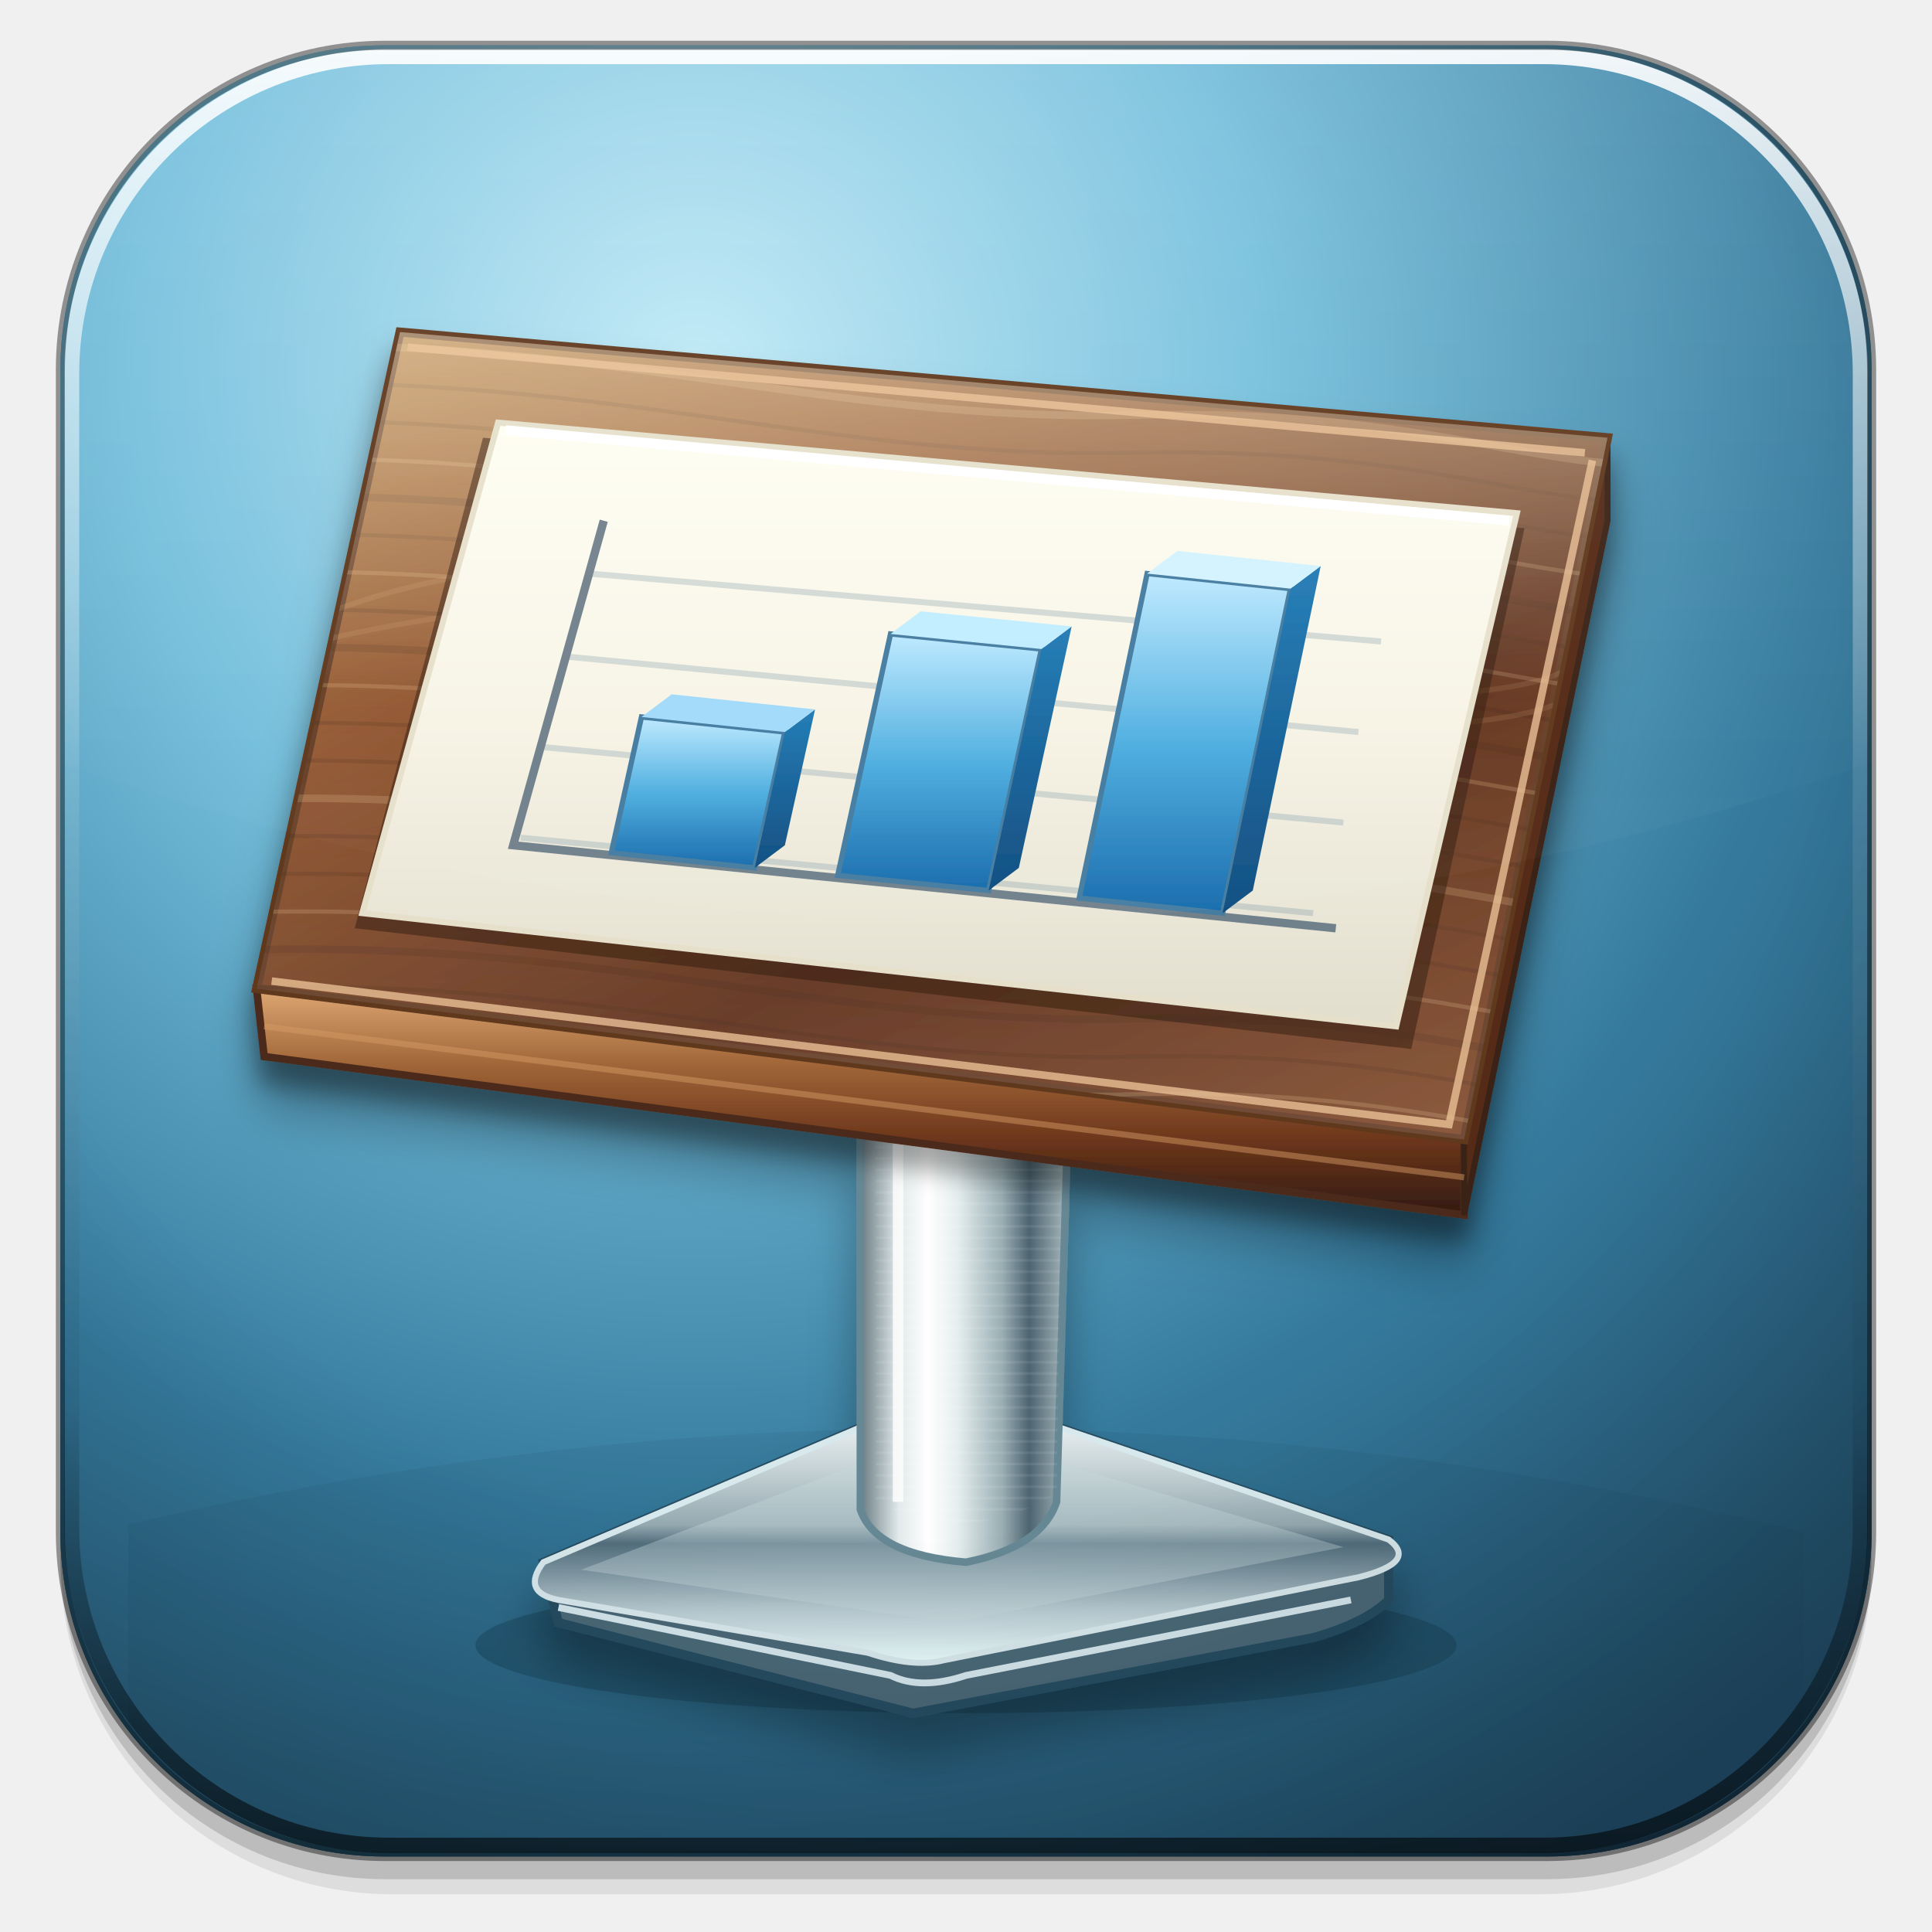
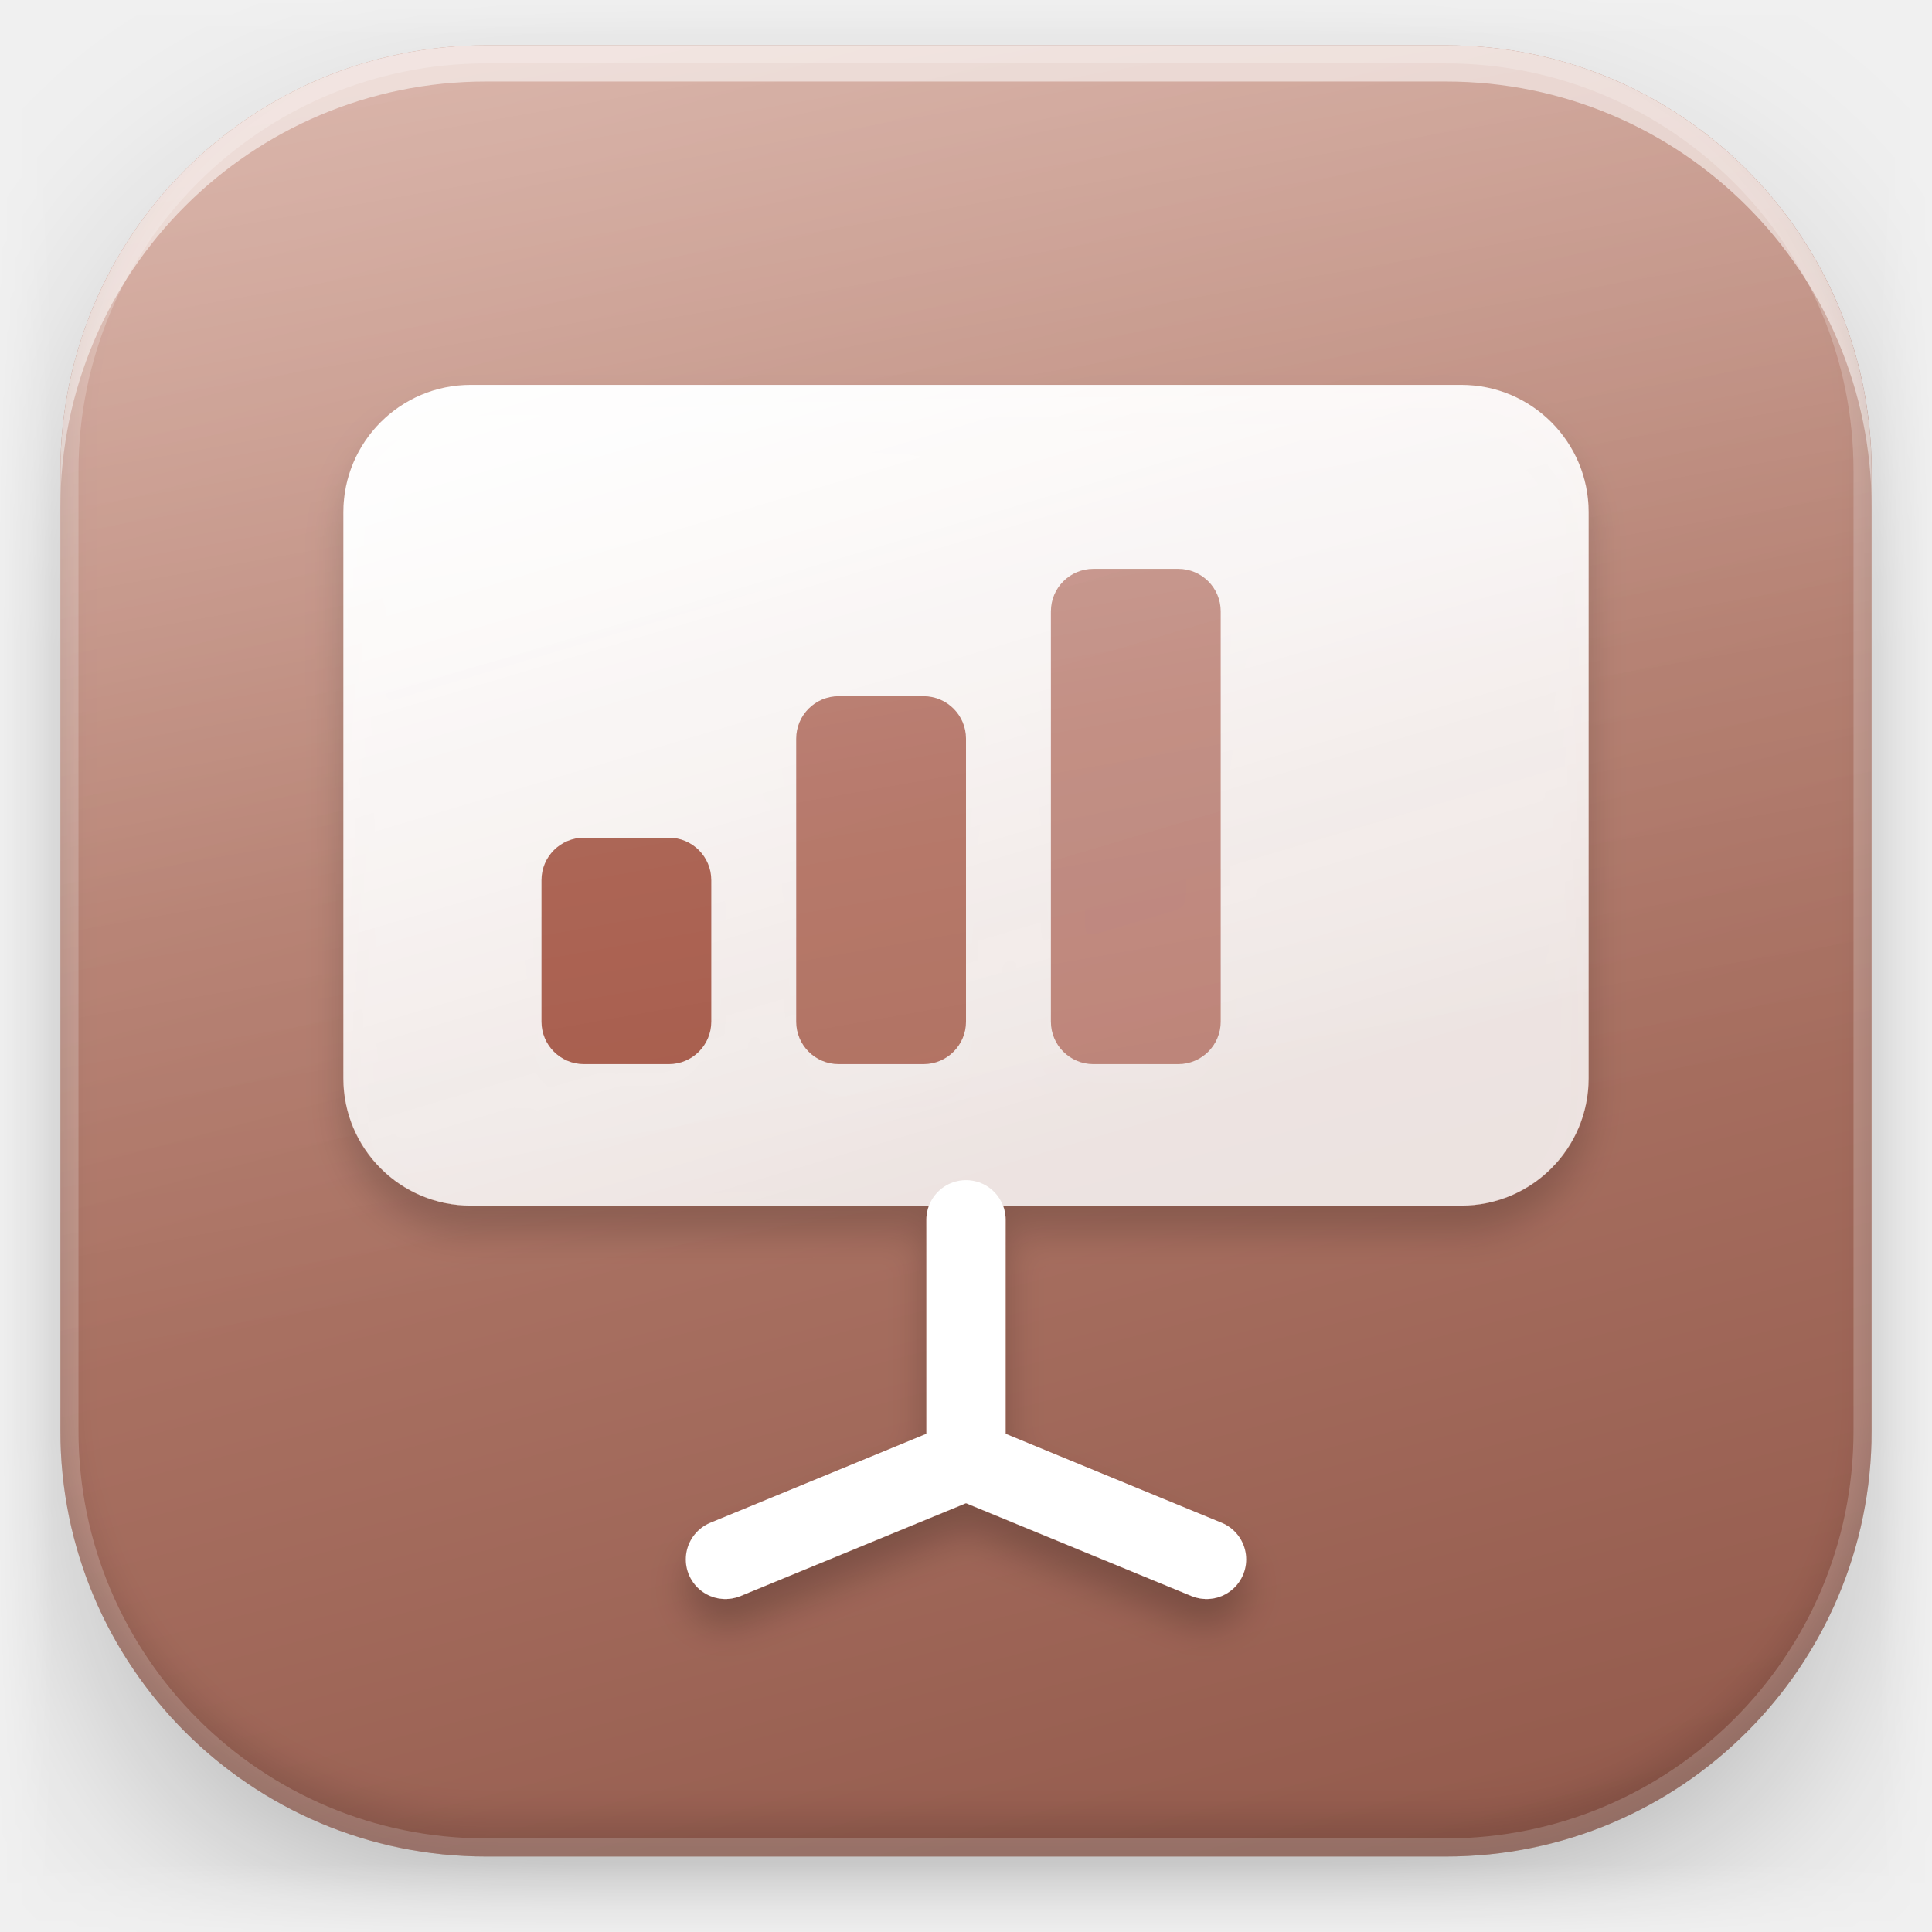
- <svg xmlns="http://www.w3.org/2000/svg" width="512" height="512" viewBox="0 0 256 256" fill="none" role="img" aria-label="Presentazioni">
+ <svg xmlns="http://www.w3.org/2000/svg" width="512" height="512" viewBox="0 0 512 512">
  <defs>
-     <linearGradient id="presentation-__base" x1="0%" y1="0%" x2="0%" y2="100%">
-       <stop offset="0" stop-color="#8fc9df" />
-       <stop offset="1" stop-color="#295a72" />
+     <linearGradient id="lgGlass" x1="0" y1="0" x2=".45" y2="1">
+       <stop offset="0" stop-color="#fff" />
+       <stop offset="1" stop-color="#fff" stop-opacity=".8" />
    </linearGradient>
-     <linearGradient id="presentation-__rim" x1="0%" y1="0%" x2="0%" y2="100%">
-       <stop offset="0" stop-color="#fff" stop-opacity="0.92" />
-       <stop offset="0.4" stop-color="#fff" stop-opacity="0.12" />
-       <stop offset="0.75" stop-color="#000" stop-opacity="0.05" />
-       <stop offset="1" stop-color="#000" stop-opacity="0.6" />
+     <linearGradient id="lgBeam" x1="0" x2="1">
+       <stop offset="0" stop-color="#fff" stop-opacity="0" />
+       <stop offset="1" stop-color="#fff" />
    </linearGradient>
-     <linearGradient id="presentation-__glass" x1="0%" y1="0%" x2="0%" y2="100%">
-       <stop offset="0" stop-color="#fff" stop-opacity="0.1" />
-       <stop offset="0.82" stop-color="#fff" stop-opacity="0.015" />
-       <stop offset="1" stop-color="#fff" stop-opacity="0.027" />
+     <radialGradient id="lgEveOrb" cx="35%" cy="25%" r="80%">
+       <stop offset="0" stop-color="#F3D7FF" />
+       <stop offset=".35" stop-color="#B28DF4" />
+       <stop offset=".72" stop-color="#6964D8" />
+       <stop offset="1" stop-color="#3C3D92" />
+     </radialGradient>
+     <linearGradient id="fondo" x1="0.342" y1="-0.092" x2="0.658" y2="1.092">
+       <stop offset="0" stop-color="#C99282" />
+       <stop offset="1" stop-color="#91584A" />
    </linearGradient>
-     <radialGradient id="presentation-__shade" cx="45%" cy="30%" r="75%">
-       <stop offset="0" stop-color="#000" stop-opacity="0" />
-       <stop offset="0.7" stop-color="#000" stop-opacity="0" />
-       <stop offset="1" stop-color="#000" stop-opacity="0.16" />
-     </radialGradient>
-     <clipPath id="presentation-__clip">
-       <rect x="8" y="6" width="240" height="240" rx="43" />
+     <linearGradient id="riflesso" x1="0.399" y1="-0.07" x2="0.601" y2="1.07">
+       <stop offset="0" stop-color="#fff" stop-opacity=".36" />
+       <stop offset=".42" stop-color="#fff" stop-opacity=".07" />
+       <stop offset=".62" stop-color="#fff" stop-opacity="0" />
+     </linearGradient>
+     <clipPath id="forma">
+       <rect x="16" y="12" width="480" height="480" rx="112.8" />
    </clipPath>
-     <radialGradient id="presentation-stage" cx="35%" cy="18%" r="95%">
-       <stop offset="0" stop-color="#bfe9f6" />
-       <stop offset="0.333" stop-color="#75bfdc" />
-       <stop offset="0.667" stop-color="#357a9d" />
-       <stop offset="1" stop-color="#214d68" />
-     </radialGradient>
-     <linearGradient id="presentation-walnut" x1="0%" y1="0%" x2="85%" y2="100%">
-       <stop offset="0" stop-color="#b57f45" />
-       <stop offset="0.333" stop-color="#8d512b" />
-       <stop offset="0.667" stop-color="#5a2b16" />
-       <stop offset="1" stop-color="#7c4526" />
+     <linearGradient id="sfumaX" x1="0" x2="1">
+       <stop offset="0" stop-color="#fff" stop-opacity="0" />
+       <stop offset="0.031" stop-color="#fff" />
+       <stop offset="0.969" stop-color="#fff" />
+       <stop offset="1" stop-color="#fff" stop-opacity="0" />
    </linearGradient>
-     <linearGradient id="presentation-woodLip" x1="0%" y1="0%" x2="0%" y2="100%">
-       <stop offset="0" stop-color="#dda773" />
-       <stop offset="0.333" stop-color="#a16638" />
-       <stop offset="0.667" stop-color="#6c361b" />
-       <stop offset="1" stop-color="#321a10" />
+     <linearGradient id="sfumaY" x1="0" y1="0" x2="0" y2="1">
+       <stop offset="0" stop-color="#fff" stop-opacity="0" />
+       <stop offset="0.023" stop-color="#fff" />
+       <stop offset="0.961" stop-color="#fff" />
+       <stop offset="1" stop-color="#fff" stop-opacity="0" />
    </linearGradient>
-     <linearGradient id="presentation-paper" x1="0%" y1="0%" x2="0%" y2="100%">
-       <stop offset="0" stop-color="#fffef2" />
-       <stop offset="0.5" stop-color="#f7f4e6" />
-       <stop offset="1" stop-color="#e1dece" />
-     </linearGradient>
-     <linearGradient id="presentation-aluminium" x1="0%" y1="0%" x2="100%" y2="0%">
-       <stop offset="0" stop-color="#697c83" />
-       <stop offset="0.18" stop-color="#e1e9ea" />
-       <stop offset="0.32" stop-color="#fff" />
-       <stop offset="0.46" stop-color="#e5eeee" />
-       <stop offset="0.67" stop-color="#9aaeb4" />
-       <stop offset="0.8" stop-color="#4c6470" />
-       <stop offset="1" stop-color="#b3c3c6" />
-     </linearGradient>
-     <linearGradient id="presentation-baseMetal" x1="0%" y1="0%" x2="0%" y2="100%">
-       <stop offset="0" stop-color="#fdffff" />
-       <stop offset="0.25" stop-color="#cad6d9" />
-       <stop offset="0.48" stop-color="#94a9b0" />
-       <stop offset="0.55" stop-color="#526e7d" />
-       <stop offset="0.8" stop-color="#b8cbd2" />
-       <stop offset="1" stop-color="#edffff" />
-     </linearGradient>
-     <linearGradient id="presentation-blueBars" x1="0%" y1="0%" x2="0%" y2="100%">
-       <stop offset="0" stop-color="#bde9ff" />
-       <stop offset="0.5" stop-color="#4fafe0" />
-       <stop offset="1" stop-color="#166aab" />
-     </linearGradient>
-     <linearGradient id="presentation-barSide" x1="0%" y1="0%" x2="0%" y2="100%">
-       <stop offset="0" stop-color="#217bb5" />
-       <stop offset="1" stop-color="#0f4d80" />
-     </linearGradient>
-     <linearGradient id="presentation-varnish" x1="0%" y1="0%" x2="0%" y2="100%">
-       <stop offset="0" stop-color="#fff3d1" stop-opacity="0.44" />
-       <stop offset="0.45" stop-color="#fff9e6" stop-opacity="0.04" />
-       <stop offset="1" stop-color="#fff" stop-opacity="0.11" />
-     </linearGradient>
-     <clipPath id="presentation-boardClip">
-       <path d="M53 44L213 58 194 151 34 131Z" />
-     </clipPath>
-     <clipPath id="presentation-chartClip">
-       <path d="M66 56L201 68 185 136 48 121Z" />
-     </clipPath>
-     <filter id="presentation-podiumShadow" x="-50%" y="-50%" width="200%" height="210%" color-interpolation-filters="sRGB">
-       <feDropShadow dx="0" dy="5" stdDeviation="3" flood-color="#000" flood-opacity="0.32" />
+     <mask id="bordoX" maskUnits="userSpaceOnUse" x="0" y="0" width="512" height="512">
+       <rect width="512" height="512" fill="url(#sfumaX)" />
+     </mask>
+     <mask id="bordoY" maskUnits="userSpaceOnUse" x="0" y="0" width="512" height="512">
+       <rect width="512" height="512" fill="url(#sfumaY)" />
+     </mask>
+     <filter id="sfocaOmbra" x="-30%" y="-30%" width="160%" height="160%">
+       <feGaussianBlur stdDeviation="33.6" />
    </filter>
-     <filter id="presentation-topShadow" x="-50%" y="-50%" width="200%" height="210%" color-interpolation-filters="sRGB">
-       <feDropShadow dx="0" dy="3" stdDeviation="1.5" flood-color="#000" flood-opacity="0.35" />
+     <mask id="luce" maskUnits="userSpaceOnUse" x="0" y="0" width="512" height="512">
+       <rect x="16" y="12" width="480" height="480" rx="112.8" fill="#fff" />
+       <rect x="16" y="12" width="480" height="480" rx="112.8" transform="translate(0 9.6)" fill="#000" />
+     </mask>
+     <mask id="buio" maskUnits="userSpaceOnUse" x="-50" y="-50" width="612" height="612">
+       <rect x="-50" y="-50" width="612" height="612" fill="#fff" />
+       <rect x="16" y="12" width="480" height="480" rx="112.8" transform="translate(0 -9.6)" fill="#000" />
+     </mask>
+     <filter id="sfocaBuio" x="-10%" y="-10%" width="120%" height="120%">
+       <feGaussianBlur stdDeviation="4.8" />
    </filter>
-     <pattern id="presentation-brush" width="3" height="3" patternUnits="userSpaceOnUse">
-       <path d="M0 .5H3M0 2H3" stroke="#fff" stroke-opacity=".22" stroke-width=".35" />
-     </pattern>
+     <filter id="ombraGlifo" x="-25%" y="-25%" width="150%" height="150%">
+       <feDropShadow dx="0" dy="7.2" stdDeviation="4.8" flood-color="#000" flood-opacity=".22" />
+     </filter>
  </defs>
-   <rect x="8" y="11" width="240" height="240" rx="44" fill="#000" opacity=".08" />
-   <rect x="8" y="9" width="240" height="240" rx="43" fill="#000" opacity=".15" />
-   <g clip-path="url(#presentation-__clip)">
-     <rect x="8" y="6" width="240" height="240" rx="43" fill="url(#presentation-__base)" />
-     <rect x="8" y="6" width="240" height="240" fill="url(#presentation-stage)" />
-     <path d="M17 202Q128 176 239 203V246H17Z" fill="#143a53" opacity=".1" />
-     <ellipse cx="128" cy="218" rx="65" ry="9" fill="#123848" opacity=".34" />
-     <g filter="url(#presentation-podiumShadow)">
-       <path d="M72 207L119 187Q127 183 137 188L184 204 184 212Q181 215 174 217L121 227 74 215Z" fill="#4c6978" stroke="#264d62" stroke-width="1.2" />
-       <path d="M72 207L119 187Q127 183 137 188L184 204Q188 207 180 209L125 220Q121 221 115 219L74 212Q69 211 72 207Z" fill="url(#presentation-baseMetal)" stroke="#d8e9ed" stroke-width=".8" />
-       <path d="M77 208L119 192Q126 189 134 192L178 205 126 215Z" fill="#c7d8dd" opacity=".37" />
-       <path d="M74 213L118 222Q122 224 128 222L179 212" stroke="#d5e8ee" stroke-width=".9" />
-       <path d="M114 128L142 132 140 199Q138 205 128 207 116 206 114 200Z" fill="url(#presentation-aluminium)" stroke="#668895" stroke-width="1" />
-       <path d="M119 135L119 199" stroke="#fff" stroke-opacity=".8" stroke-width="1.4" />
-       <path d="M116 129L141 133 140 198Q128 205 116 199Z" fill="url(#presentation-brush)" opacity=".35" />
-       <path d="M104 139L147 143 144 153 110 149Z" fill="#354c55" opacity=".55" />
-       <g filter="url(#presentation-topShadow)">
-         <path d="M34 131L194 151 194 161 35 140Z" fill="url(#presentation-woodLip)" stroke="#4c2b1b" stroke-width="1" />
-         <path d="M194 151L213 58 213 69 194 161Z" fill="#552c19" stroke="#3a2419" stroke-width=".8" />
-         <path d="M53 44L213 58 194 151 34 131Z" fill="url(#presentation-walnut)" stroke="#60371f" stroke-width="1.2" />
-         <g clip-path="url(#presentation-boardClip)" stroke-linecap="round">
-           <path d="M29 46C79 44 109 56 150 55S207 64 224 61" stroke="#f7d4a2" stroke-opacity="0.19" stroke-width="1" />
-           <path d="M29 51C79 49 109 61 150 60S207 69 224 66" stroke="#371a0d" stroke-opacity="0.16" stroke-width="0.55" />
-           <path d="M29 56C79 54 109 66 150 65S207 74 224 71" stroke="#371a0d" stroke-opacity="0.16" stroke-width="0.55" />
-           <path d="M29 61C79 59 109 71 150 70S207 79 224 76" stroke="#f7d4a2" stroke-opacity="0.19" stroke-width="0.55" />
-           <path d="M29 66C79 64 109 76 150 75S207 84 224 81" stroke="#371a0d" stroke-opacity="0.16" stroke-width="1" />
-           <path d="M29 71C79 69 109 81 150 80S207 89 224 86" stroke="#371a0d" stroke-opacity="0.16" stroke-width="0.55" />
-           <path d="M29 76C79 74 109 86 150 85S207 94 224 91" stroke="#f7d4a2" stroke-opacity="0.19" stroke-width="0.55" />
-           <path d="M29 81C79 79 109 91 150 90S207 99 224 96" stroke="#371a0d" stroke-opacity="0.16" stroke-width="0.55" />
-           <path d="M29 86C79 84 109 96 150 95S207 104 224 101" stroke="#371a0d" stroke-opacity="0.16" stroke-width="1" />
-           <path d="M29 91C79 89 109 101 150 100S207 109 224 106" stroke="#f7d4a2" stroke-opacity="0.19" stroke-width="0.55" />
-           <path d="M29 96C79 94 109 106 150 105S207 114 224 111" stroke="#371a0d" stroke-opacity="0.16" stroke-width="0.55" />
-           <path d="M29 101C79 99 109 111 150 110S207 119 224 116" stroke="#371a0d" stroke-opacity="0.16" stroke-width="0.55" />
-           <path d="M29 106C79 104 109 116 150 115S207 124 224 121" stroke="#f7d4a2" stroke-opacity="0.19" stroke-width="1" />
-           <path d="M29 111C79 109 109 121 150 120S207 129 224 126" stroke="#371a0d" stroke-opacity="0.16" stroke-width="0.55" />
-           <path d="M29 116C79 114 109 126 150 125S207 134 224 131" stroke="#371a0d" stroke-opacity="0.16" stroke-width="0.55" />
-           <path d="M29 121C79 119 109 131 150 130S207 139 224 136" stroke="#f7d4a2" stroke-opacity="0.19" stroke-width="0.55" />
-           <path d="M29 126C79 124 109 136 150 135S207 144 224 141" stroke="#371a0d" stroke-opacity="0.16" stroke-width="1" />
-           <path d="M29 131C79 129 109 141 150 140S207 149 224 146" stroke="#371a0d" stroke-opacity="0.16" stroke-width="0.55" />
-           <path d="M29 136C79 134 109 146 150 145S207 154 224 151" stroke="#f7d4a2" stroke-opacity="0.19" stroke-width="0.55" />
-           <path d="M29 141C79 139 109 151 150 150S207 159 224 156" stroke="#371a0d" stroke-opacity="0.16" stroke-width="0.55" />
-           <path d="M29 146C79 144 109 156 150 155S207 164 224 161" stroke="#371a0d" stroke-opacity="0.16" stroke-width="1" />
-           <path d="M29 151C79 149 109 161 150 160S207 169 224 166" stroke="#f7d4a2" stroke-opacity="0.19" stroke-width="0.55" />
-           <path d="M44 81C73 70 113 74 133 84S198 94 207 89M42 85C80 76 112 80 132 88S193 99 207 93" stroke="#f8cc8e" stroke-opacity=".12" stroke-width=".7" />
-           <path d="M53 44L213 58 194 151 34 131Z" fill="url(#presentation-varnish)" />
-         </g>
-         <path d="M54 46L210 60M36 130L192 149 211 61" stroke="#ecc397" stroke-opacity=".78" stroke-width="1" />
-         <path d="M35 136L194 156" stroke="#d59b65" stroke-opacity=".48" stroke-width=".8" />
-         <path d="M64 58L202 70 187 139 47 123Z" fill="#321c10" opacity=".5" />
-         <path d="M66 56L201 68 185 136 48 121Z" fill="url(#presentation-paper)" stroke="#e6e0cb" stroke-width=".8" />
-         <path d="M67 57L200 69" stroke="#fff" stroke-width="1.3" />
-         <g clip-path="url(#presentation-chartClip)">
-           <path d="M78 76L183 85M75 87L180 97M72 99L178 109M69 111L174 121" stroke="#7893a3" stroke-width=".8" opacity=".3" />
-           <path d="M80 69L68 112 177 123" stroke="#71818b" stroke-width="1.1" />
-           <path d="M85 95L104 97 100 115 81 113Z" fill="url(#presentation-blueBars)" stroke="#447ba0" stroke-width=".7" />
-           <path d="M104 97L108 94 104 112 100 115Z" fill="url(#presentation-barSide)" />
-           <path d="M85 95L89 92 108 94 104 97Z" fill="#a2dafa" />
-           <path d="M118 84L138 86 131 118 111 116Z" fill="url(#presentation-blueBars)" stroke="#447ba0" stroke-width=".7" />
-           <path d="M138 86L142 83 135 115 131 118Z" fill="url(#presentation-barSide)" />
-           <path d="M118 84L122 81 142 83 138 86Z" fill="#c0edff" />
-           <path d="M152 76L171 78 162 121 143 119Z" fill="url(#presentation-blueBars)" stroke="#447ba0" stroke-width=".7" />
-           <path d="M171 78L175 75 166 118 162 121Z" fill="url(#presentation-barSide)" />
-           <path d="M152 76L156 73 175 75 171 78Z" fill="#d3f3ff" />
-         </g>
-       </g>
+   <style>
+     .g1 { fill: url(#lgGlass); }
+     .g2 { fill: #fff; fill-opacity: .5; }
+     .gs { stroke: #fff; }
+     .g3 { fill: #A65A4A; }
+     .gk { fill: #1C1C1E; }
+     .gl { stroke: rgba(0,0,0,.2); fill: none; }
+     .gt { fill: #fff; font: 800 13px/1 ui-rounded, 'SF Pro Rounded', -apple-system, 'Inter Display', Inter, sans-serif; letter-spacing: -.4px; }
+     .gtk { fill: #1C1C1E; font: 600 7.5px/1 ui-rounded, 'SF Pro Rounded', -apple-system, 'Inter Display', Inter, sans-serif; }
+     .gt-mon { font: 700 10.5px/1 -apple-system, 'SF Pro Text', 'Helvetica Neue', Inter, sans-serif; letter-spacing: .08em; }
+     .gt-day { font: 300 30px/1 -apple-system, 'SF Pro Display', 'Helvetica Neue', 'Inter Display', Inter, sans-serif; letter-spacing: -1px; }
+     .gw { fill: #fff; }
+     .gws { stroke: #fff; }
+   </style>
+   <g mask="url(#bordoX)">
+     <g mask="url(#bordoY)">
+       <rect x="30.4" y="50.4" width="451.2" height="451.2" rx="98.4" fill="#000" fill-opacity=".32" filter="url(#sfocaOmbra)" />
    </g>
-     <rect x="8" y="6" width="240" height="240" rx="43" fill="url(#presentation-__shade)" />
-     <path d="M8 49Q8 6 51 6H205Q248 6 248 49V101Q128 143 8 101Z" fill="url(#presentation-__glass)" />
  </g>
-   <rect x="9.5" y="7.5" width="237" height="237" rx="42" fill="none" stroke="url(#presentation-__rim)" stroke-width="2" />
-   <rect x="8" y="6" width="240" height="240" rx="43" fill="none" stroke="#000" stroke-opacity=".4" stroke-width="1.2" />
+   <rect x="16" y="12" width="480" height="480" rx="112.8" fill="url(#fondo)" />
+   <g clip-path="url(#forma)">
+     <rect x="0" y="0" width="512" height="512" fill="#fff" fill-opacity=".55" mask="url(#luce)" />
+     <rect x="16" y="12" width="480" height="480" rx="112.8" fill="none" stroke="#fff" stroke-opacity=".22" stroke-width="9.6" />
+     <g filter="url(#sfocaBuio)">
+       <rect x="-50" y="-50" width="612" height="612" fill="#000" fill-opacity=".14" mask="url(#buio)" />
+     </g>
+   </g>
+   <g filter="url(#ombraGlifo)">
+     <g transform="translate(16 12) scale(7.5)">
+       <rect class="g1" x="10" y="12" width="44" height="29" rx="4.5" />
+       <rect class="g3" x="17" y="28" width="6" height="8" rx="1.5" />
+       <rect class="g3" x="26" y="23" width="6" height="13" rx="1.5" opacity=".85" />
+       <rect class="g3" x="35" y="18.5" width="6" height="17.5" rx="1.5" opacity=".7" />
+       <path class="gs" d="M32 41.5v8.5M23.5 53.5l8.5-3.5 8.5 3.5" fill="none" stroke-width="2.8" stroke-linecap="round" stroke-linejoin="round" />
+     </g>
+   </g>
+   <rect x="16" y="12" width="480" height="480" rx="112.8" fill="url(#riflesso)" />
</svg>
